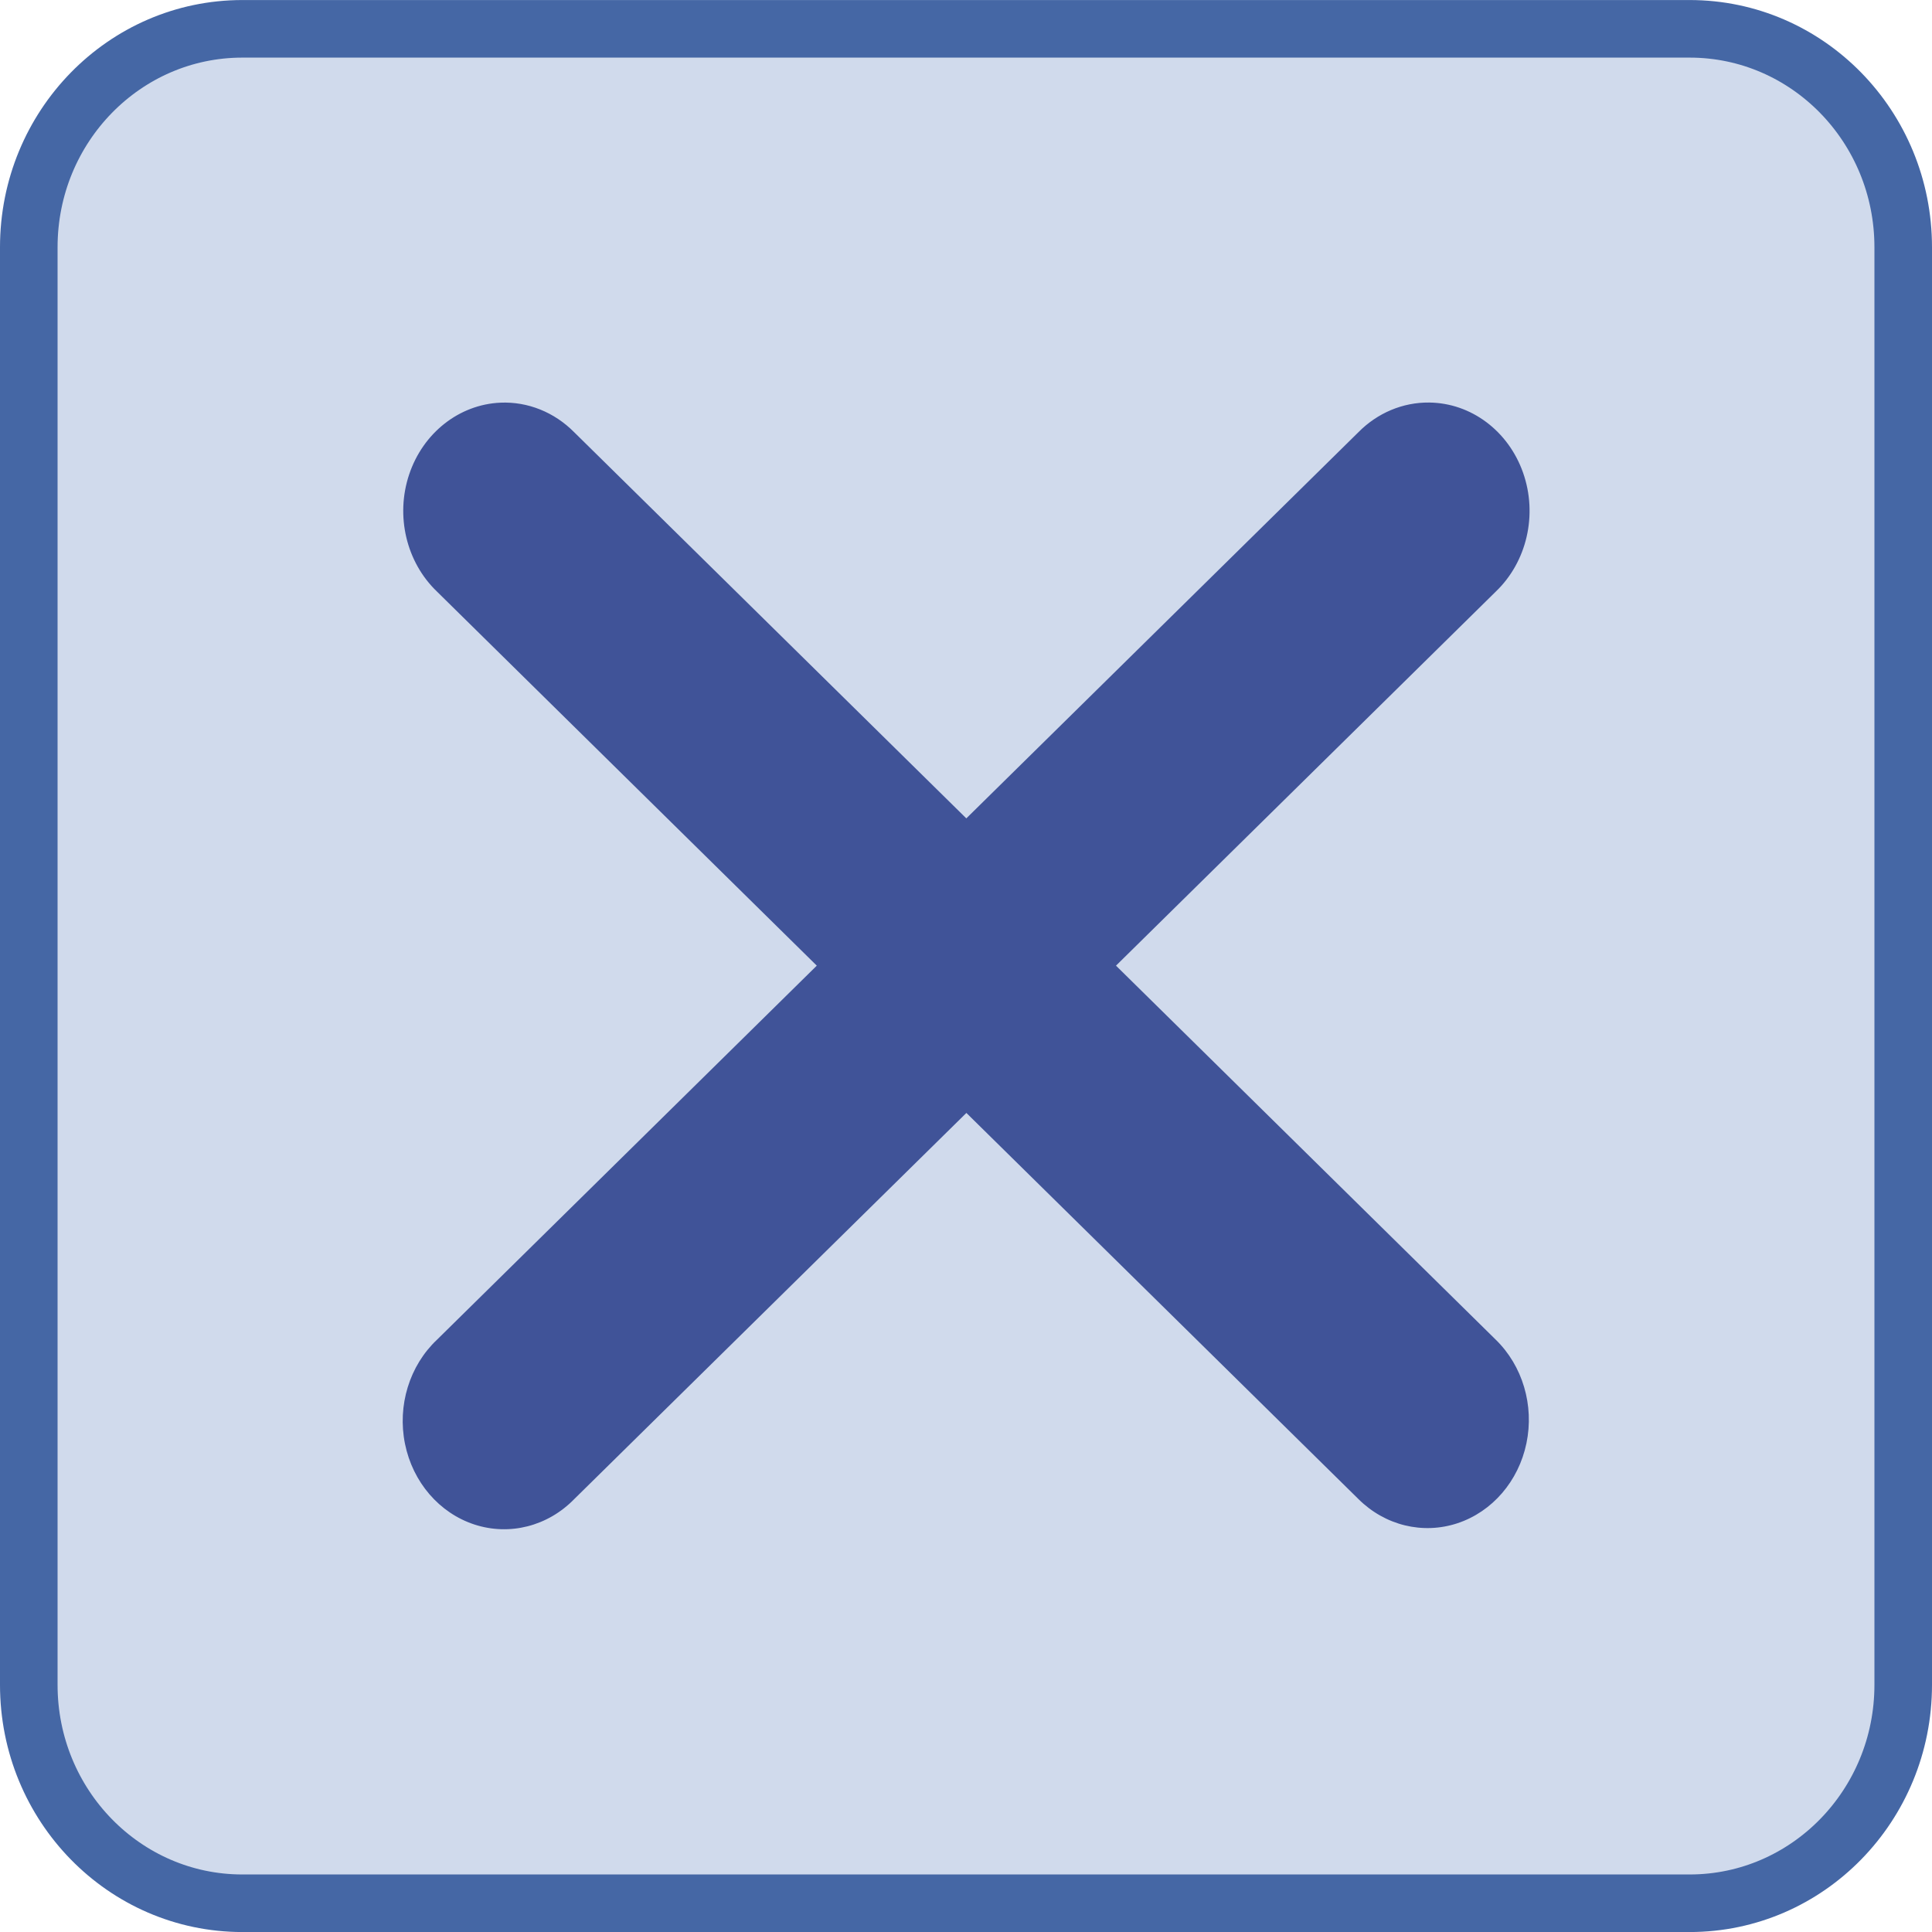
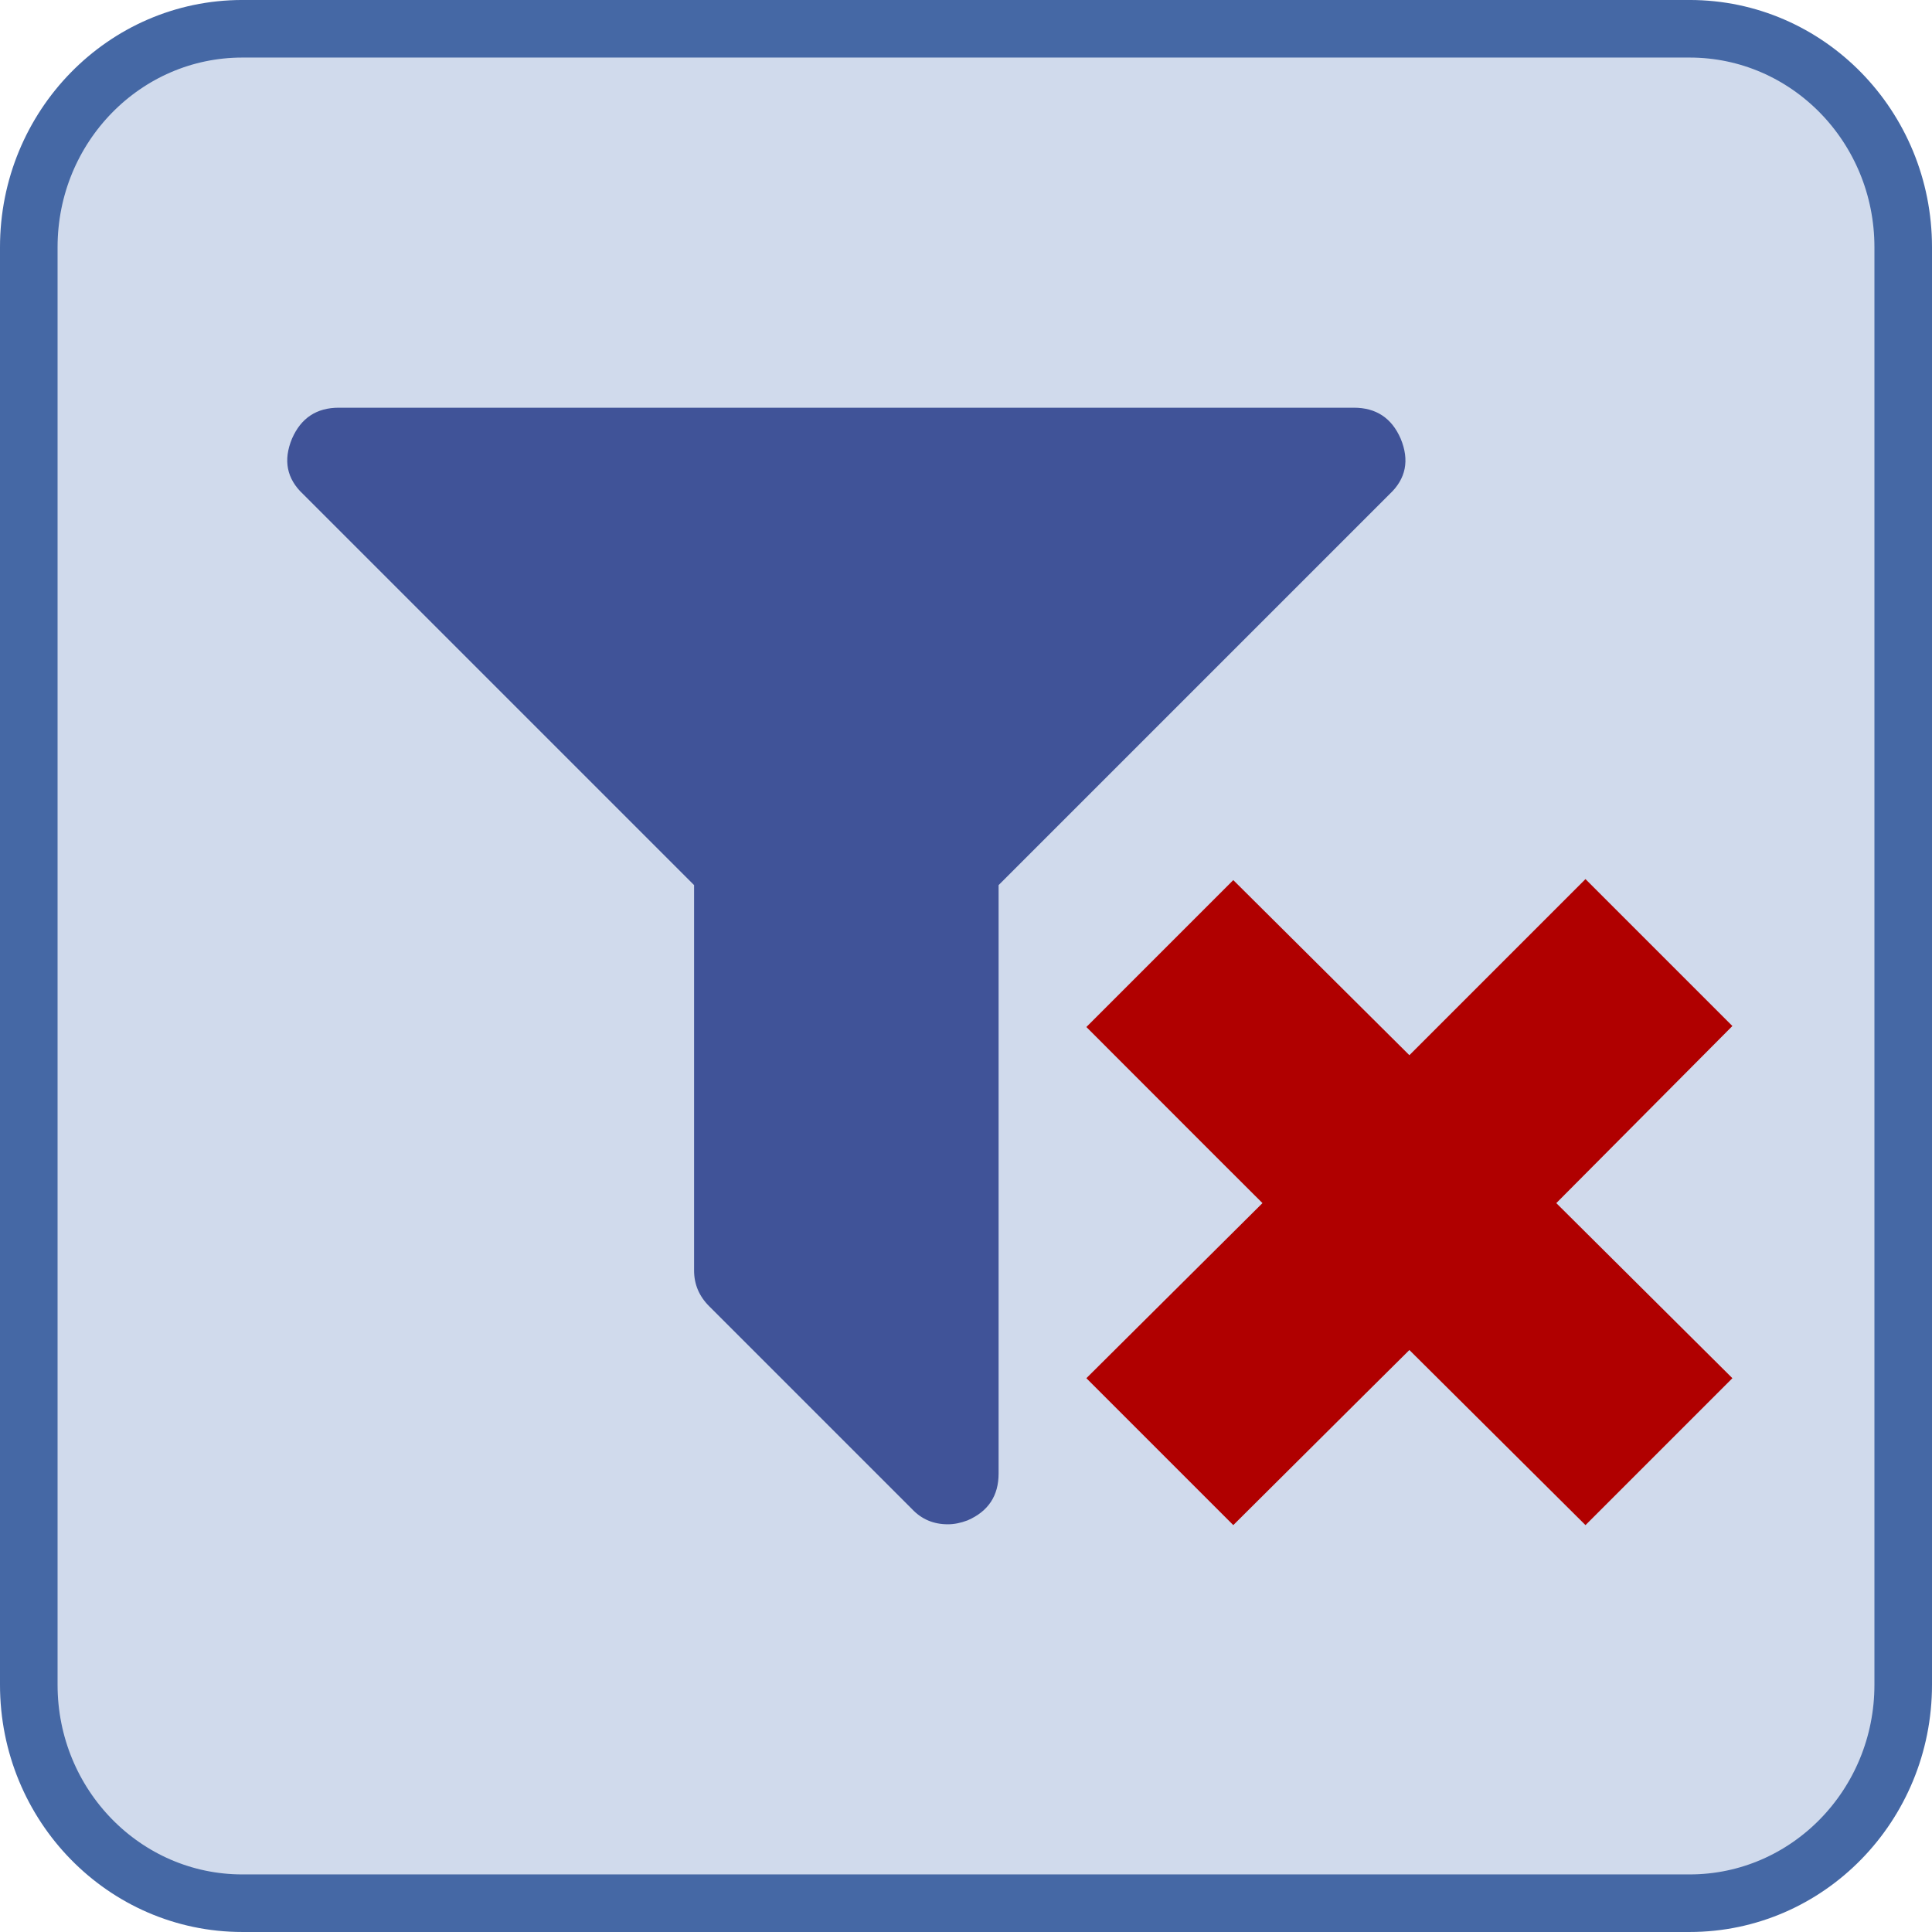
- <svg xmlns="http://www.w3.org/2000/svg" width="8.467mm" height="8.467mm" viewBox="0 0 30 30" id="svg4233" version="1.1">
-   <defs id="defs4235" />
-   <g id="layer1" transform="translate(1029.891,-698.7294)">
-     <rect style="opacity:1;fill:#d0daec;fill-opacity:1;stroke:#4567a5;stroke-width:0.894;stroke-miterlimit:4;stroke-dasharray:none;stroke-opacity:1" id="rect3364" width="29.106" height="29.106" x="-1029.444" y="699.177" rx="3.316" ry="3.391" />
-     <path style="color:#000000;font-style:normal;font-variant:normal;font-weight:normal;font-stretch:normal;font-size:medium;line-height:normal;font-family:sans-serif;text-indent:0;text-align:start;text-decoration:none;text-decoration-line:none;text-decoration-style:solid;text-decoration-color:#000000;letter-spacing:normal;word-spacing:normal;text-transform:none;direction:ltr;block-progression:tb;writing-mode:lr-tb;baseline-shift:baseline;text-anchor:start;white-space:normal;clip-rule:nonzero;display:inline;overflow:visible;visibility:visible;opacity:1;isolation:auto;mix-blend-mode:normal;color-interpolation:sRGB;color-interpolation-filters:linearRGB;solid-color:#000000;solid-opacity:1;fill:#405398;fill-opacity:1;fill-rule:evenodd;stroke:none;stroke-width:6;stroke-linecap:round;stroke-linejoin:miter;stroke-miterlimit:4;stroke-dasharray:none;stroke-dashoffset:0;stroke-opacity:1;color-rendering:auto;image-rendering:auto;shape-rendering:auto;text-rendering:auto;enable-background:accumulate" d="m -1007.699,704.98 a 1.574,1.682 0 0 0 -1.1,0.462 l -6.087,5.995 -6.088,-5.995 a 1.574,1.682 0 0 0 -1.147,-0.46 1.574,1.682 0 0 0 -0.984,2.934 l 5.897,5.808 -5.897,5.808 a 1.574,1.682 0 1 0 2.132,2.474 l 6.088,-5.995 6.087,5.995 a 1.574,1.682 0 1 0 2.133,-2.474 l -5.897,-5.808 5.897,-5.808 a 1.574,1.682 0 0 0 -1.033,-2.936 z" id="path4135" />
+ <svg xmlns="http://www.w3.org/2000/svg" width="8.467mm" height="8.467mm" viewBox="0 0 30 30" id="svg4263" version="1.1">
+   <defs id="defs4265" />
+   <g id="layer1" transform="translate(-102.205,-224.0682)">
+     <rect style="opacity:1;fill:#d0daec;fill-opacity:1;stroke:#4568a5;stroke-width:0.894;stroke-miterlimit:4;stroke-dasharray:none;stroke-opacity:1" id="rect3364" width="29.106" height="29.106" x="102.652" y="224.515" rx="3.316" ry="3.391" />
+     <g transform="matrix(0.01231412,0,0,-0.01231412,106.6778,246.1611)" id="g3015-8" style="fill:#405398;fill-opacity:1;stroke:#b00000;stroke-opacity:1">
+       <path style="fill:#405398;fill-opacity:1;stroke:#b00000;stroke-width:0;stroke-miterlimit:4;stroke-dasharray:none;stroke-opacity:1" d="m 248.236,177.898 c -28,0 -47.667,13 -59,39 -11.333,27.333 -6.667,50.667 14,70 l 493,493 0,486 c 0,17.333 6.333,32.333 19,45 l 256,256 c 12,12.667 27,19 45,19 8,0 16.333,-1.667 25,-5 26,-11.333 39,-31 39,-59 l 0,-742 493,-493 c 20.667,-19.333 25.333,-42.667 14,-70 -11.333,-26 -31,-39 -59,-39 z" transform="matrix(1,0,0,-1,-184.2373,1457.898)" id="path3017-4" />
+     </g>
+     <text xml:space="preserve" style="font-style:normal;font-weight:normal;font-size:60.112px;line-height:125%;font-family:sans-serif;letter-spacing:0px;word-spacing:0px;fill:#b00000;fill-opacity:1;stroke:none;stroke-width:1px;stroke-linecap:butt;stroke-linejoin:miter;stroke-opacity:1" x="117.794" y="248.217" id="text4870">
+       <tspan id="tspan4872" x="117.794" y="248.217" style="font-weight:normal;font-size:15.028px;fill:#b00000;fill-opacity:1">✖</tspan>
+     </text>
  </g>
</svg>
